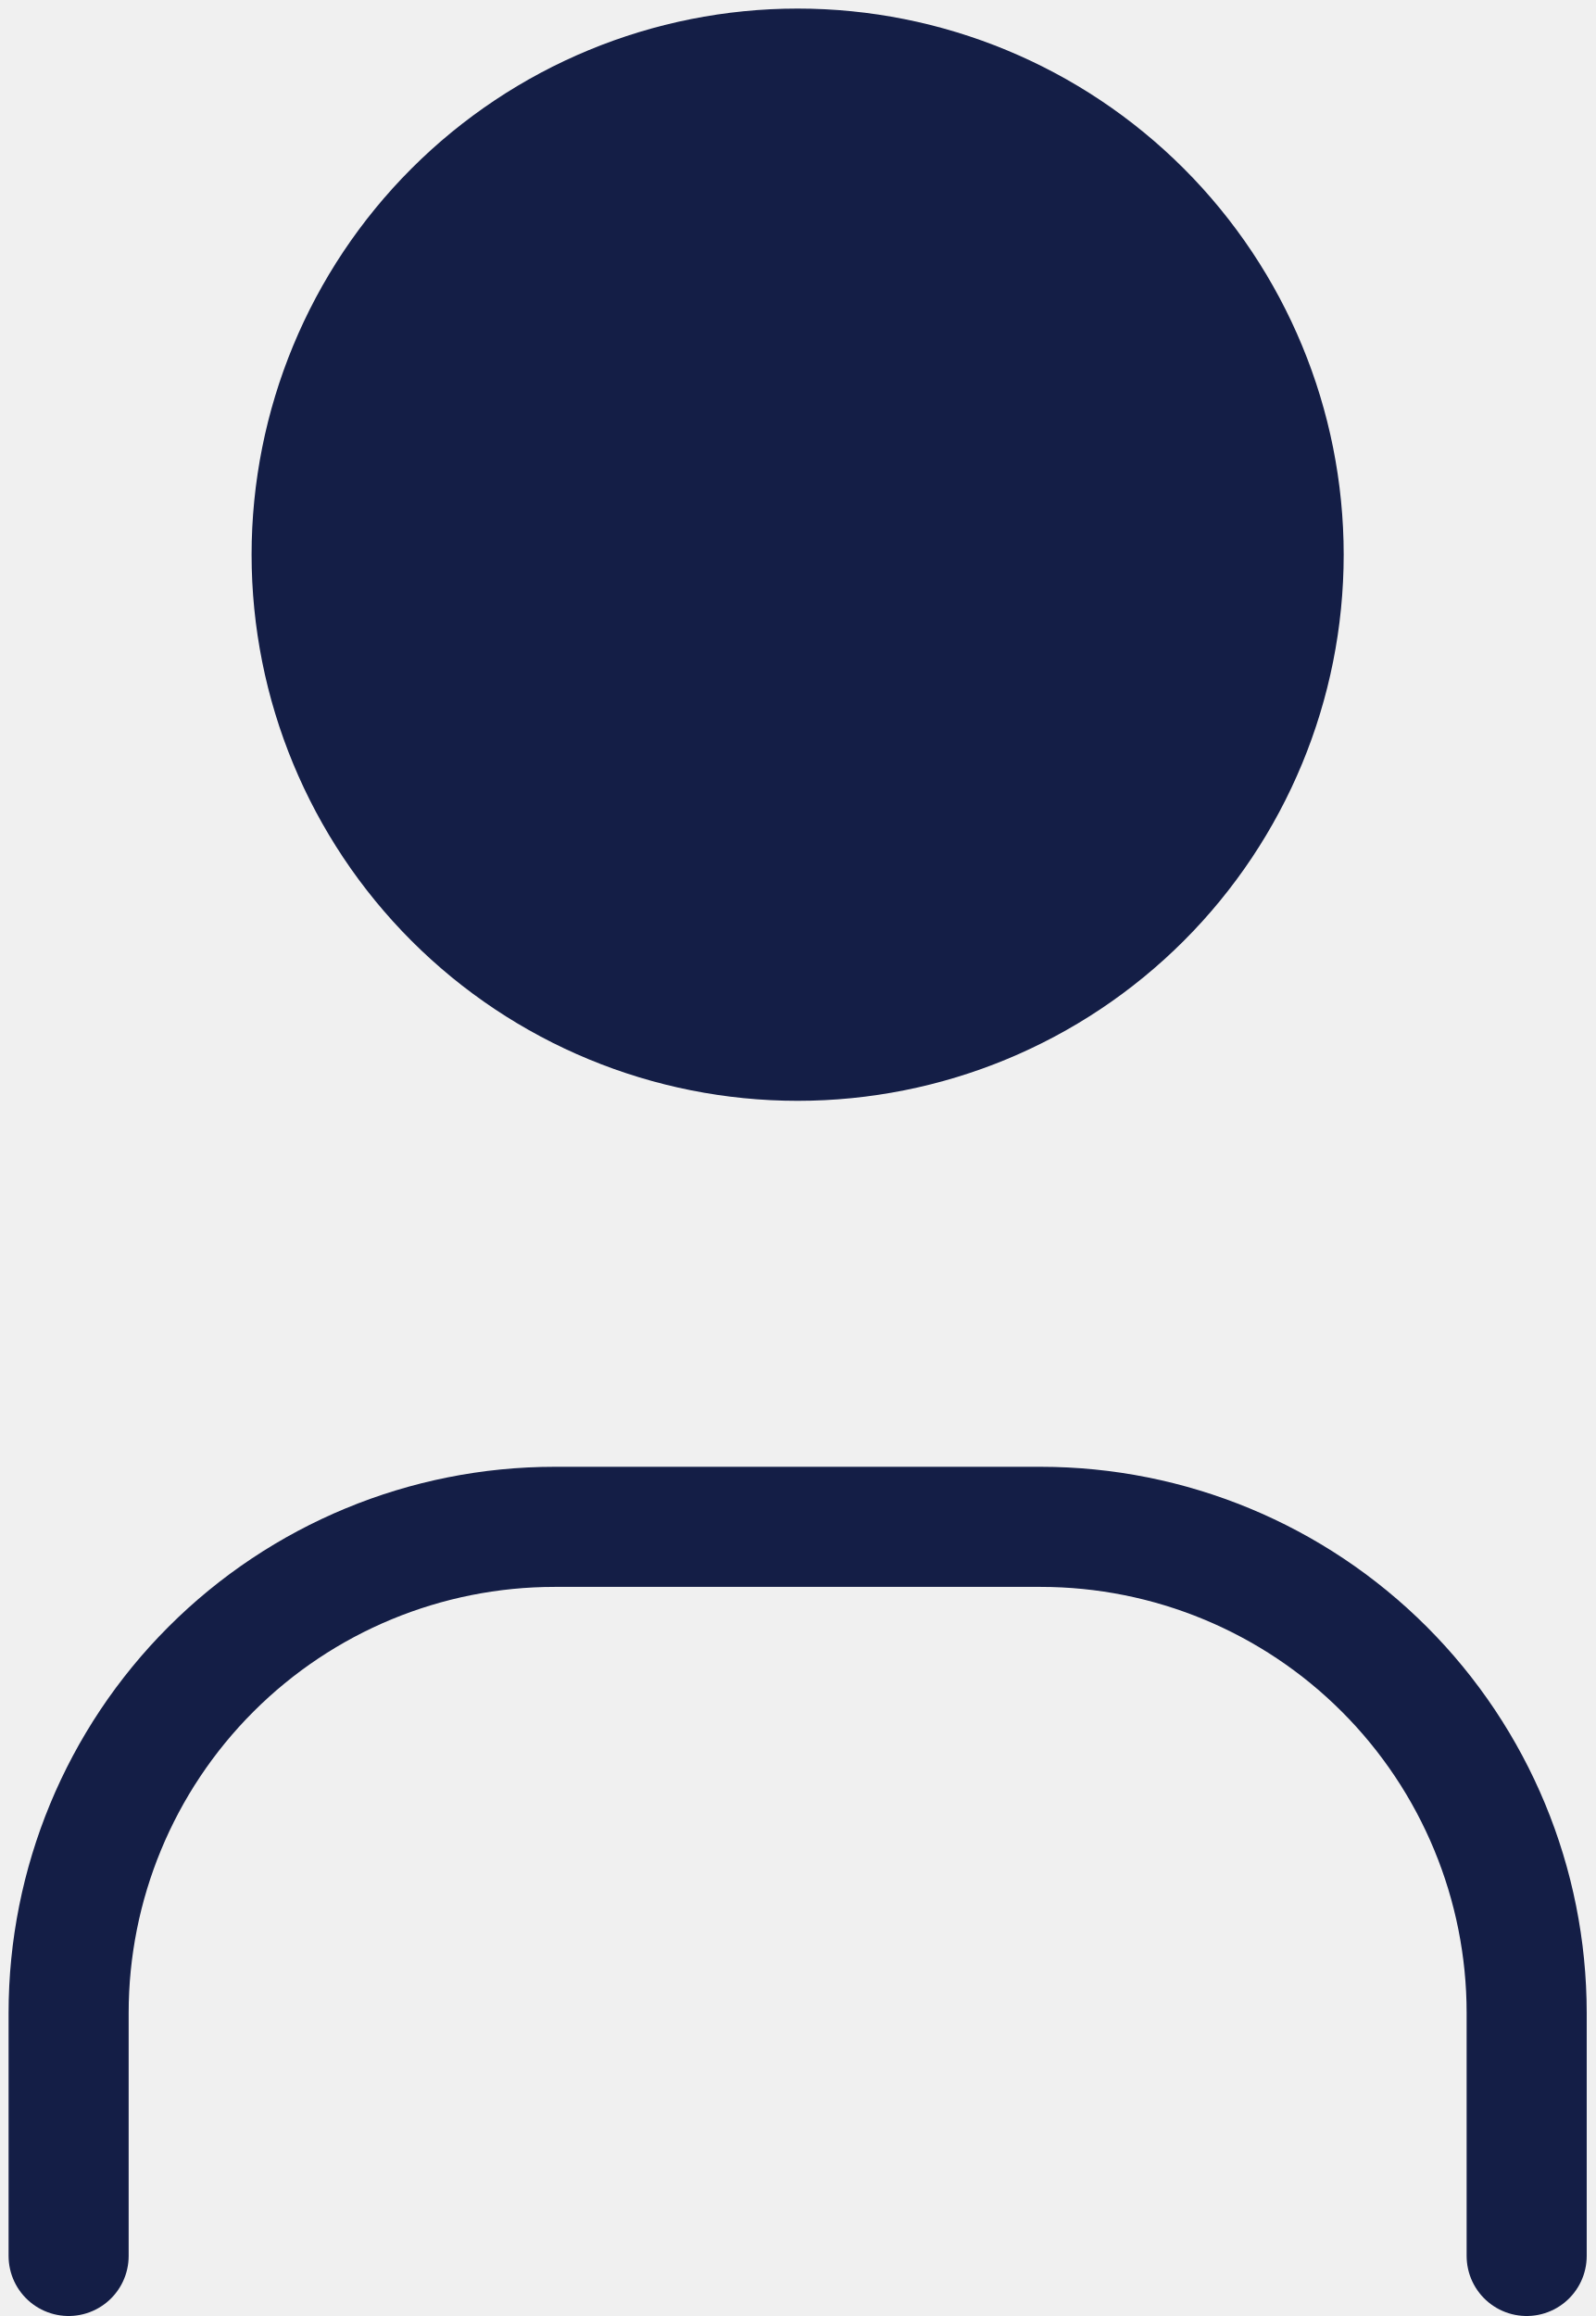
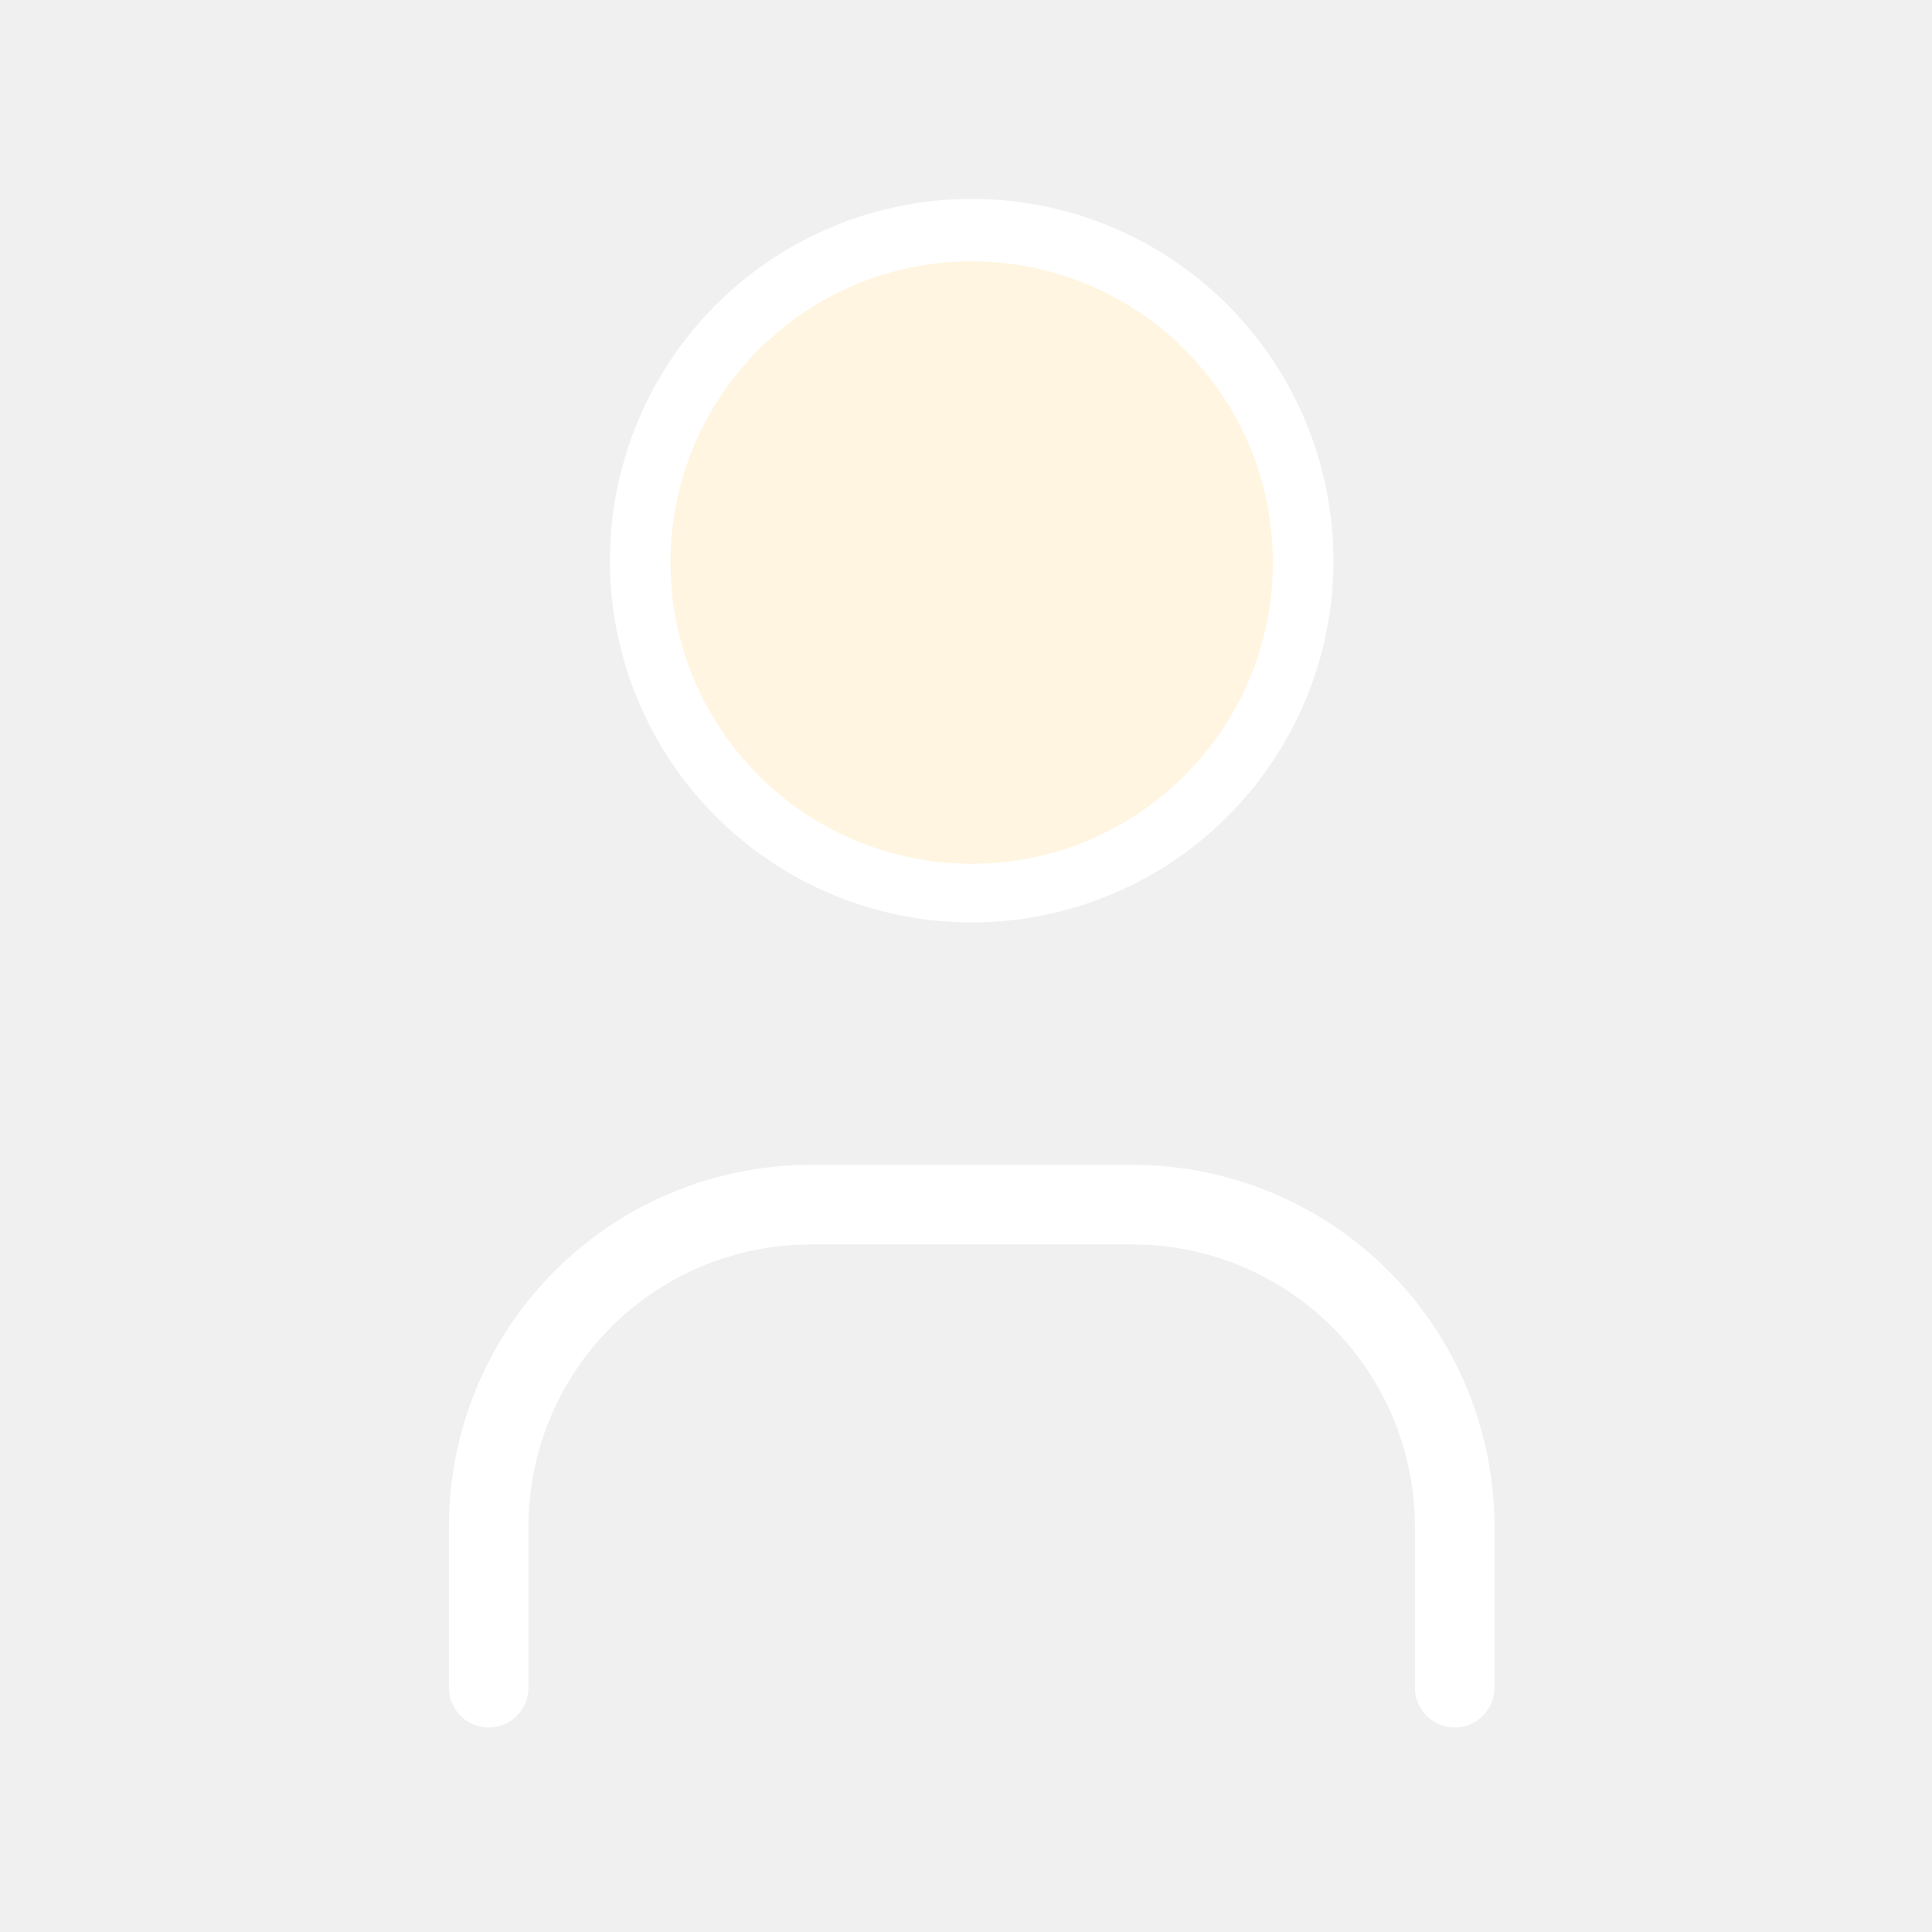
- <svg xmlns="http://www.w3.org/2000/svg" width="93" height="135" viewBox="0 0 93 135" fill="none">
-   <path d="M18.167 32.333C18.167 39.848 21.152 47.054 26.465 52.368C31.779 57.682 38.986 60.667 46.5 60.667C54.014 60.667 61.221 57.682 66.535 52.368C71.848 47.054 74.833 39.848 74.833 32.333C74.833 24.819 71.848 17.612 66.535 12.299C61.221 6.985 54.014 4 46.5 4C38.986 4 31.779 6.985 26.465 12.299C21.152 17.612 18.167 24.819 18.167 32.333Z" fill="#141E46" />
-   <path d="M4 131.5V117.333C4 109.819 6.985 102.612 12.299 97.299C17.612 91.985 24.819 89 32.333 89H60.667C68.181 89 75.388 91.985 80.701 97.299C86.015 102.612 89 109.819 89 117.333V131.5M18.167 32.333C18.167 39.848 21.152 47.054 26.465 52.368C31.779 57.682 38.986 60.667 46.5 60.667C54.014 60.667 61.221 57.682 66.535 52.368C71.848 47.054 74.833 39.848 74.833 32.333C74.833 24.819 71.848 17.612 66.535 12.299C61.221 6.985 54.014 4 46.5 4C38.986 4 31.779 6.985 26.465 12.299C21.152 17.612 18.167 24.819 18.167 32.333Z" stroke="#141E46" stroke-width="7" stroke-linecap="round" stroke-linejoin="round" />
+ <svg xmlns="http://www.w3.org/2000/svg" width="170" height="170" viewBox="0 0 170 170" fill="none">
+   <path d="M43 148.5V134.333C43 126.819 45.985 119.612 51.299 114.299C56.612 108.985 63.819 106 71.333 106H99.667C107.181 106 114.388 108.985 119.701 114.299C125.015 119.612 128 126.819 128 134.333V148.5M57.167 49.333C57.167 56.848 60.152 64.055 65.465 69.368C70.779 74.682 77.986 77.667 85.5 77.667C93.014 77.667 100.221 74.682 105.535 69.368C110.848 64.055 113.833 56.848 113.833 49.333C113.833 41.819 110.848 34.612 105.535 29.299C100.221 23.985 93.014 21 85.5 21C77.986 21 70.779 23.985 65.465 29.299C60.152 34.612 57.167 41.819 57.167 49.333Z" stroke="white" stroke-width="7" stroke-linecap="round" stroke-linejoin="round" />
+   <circle cx="85.5" cy="49.5" r="26.5" fill="#FFF5E0" />
</svg>
